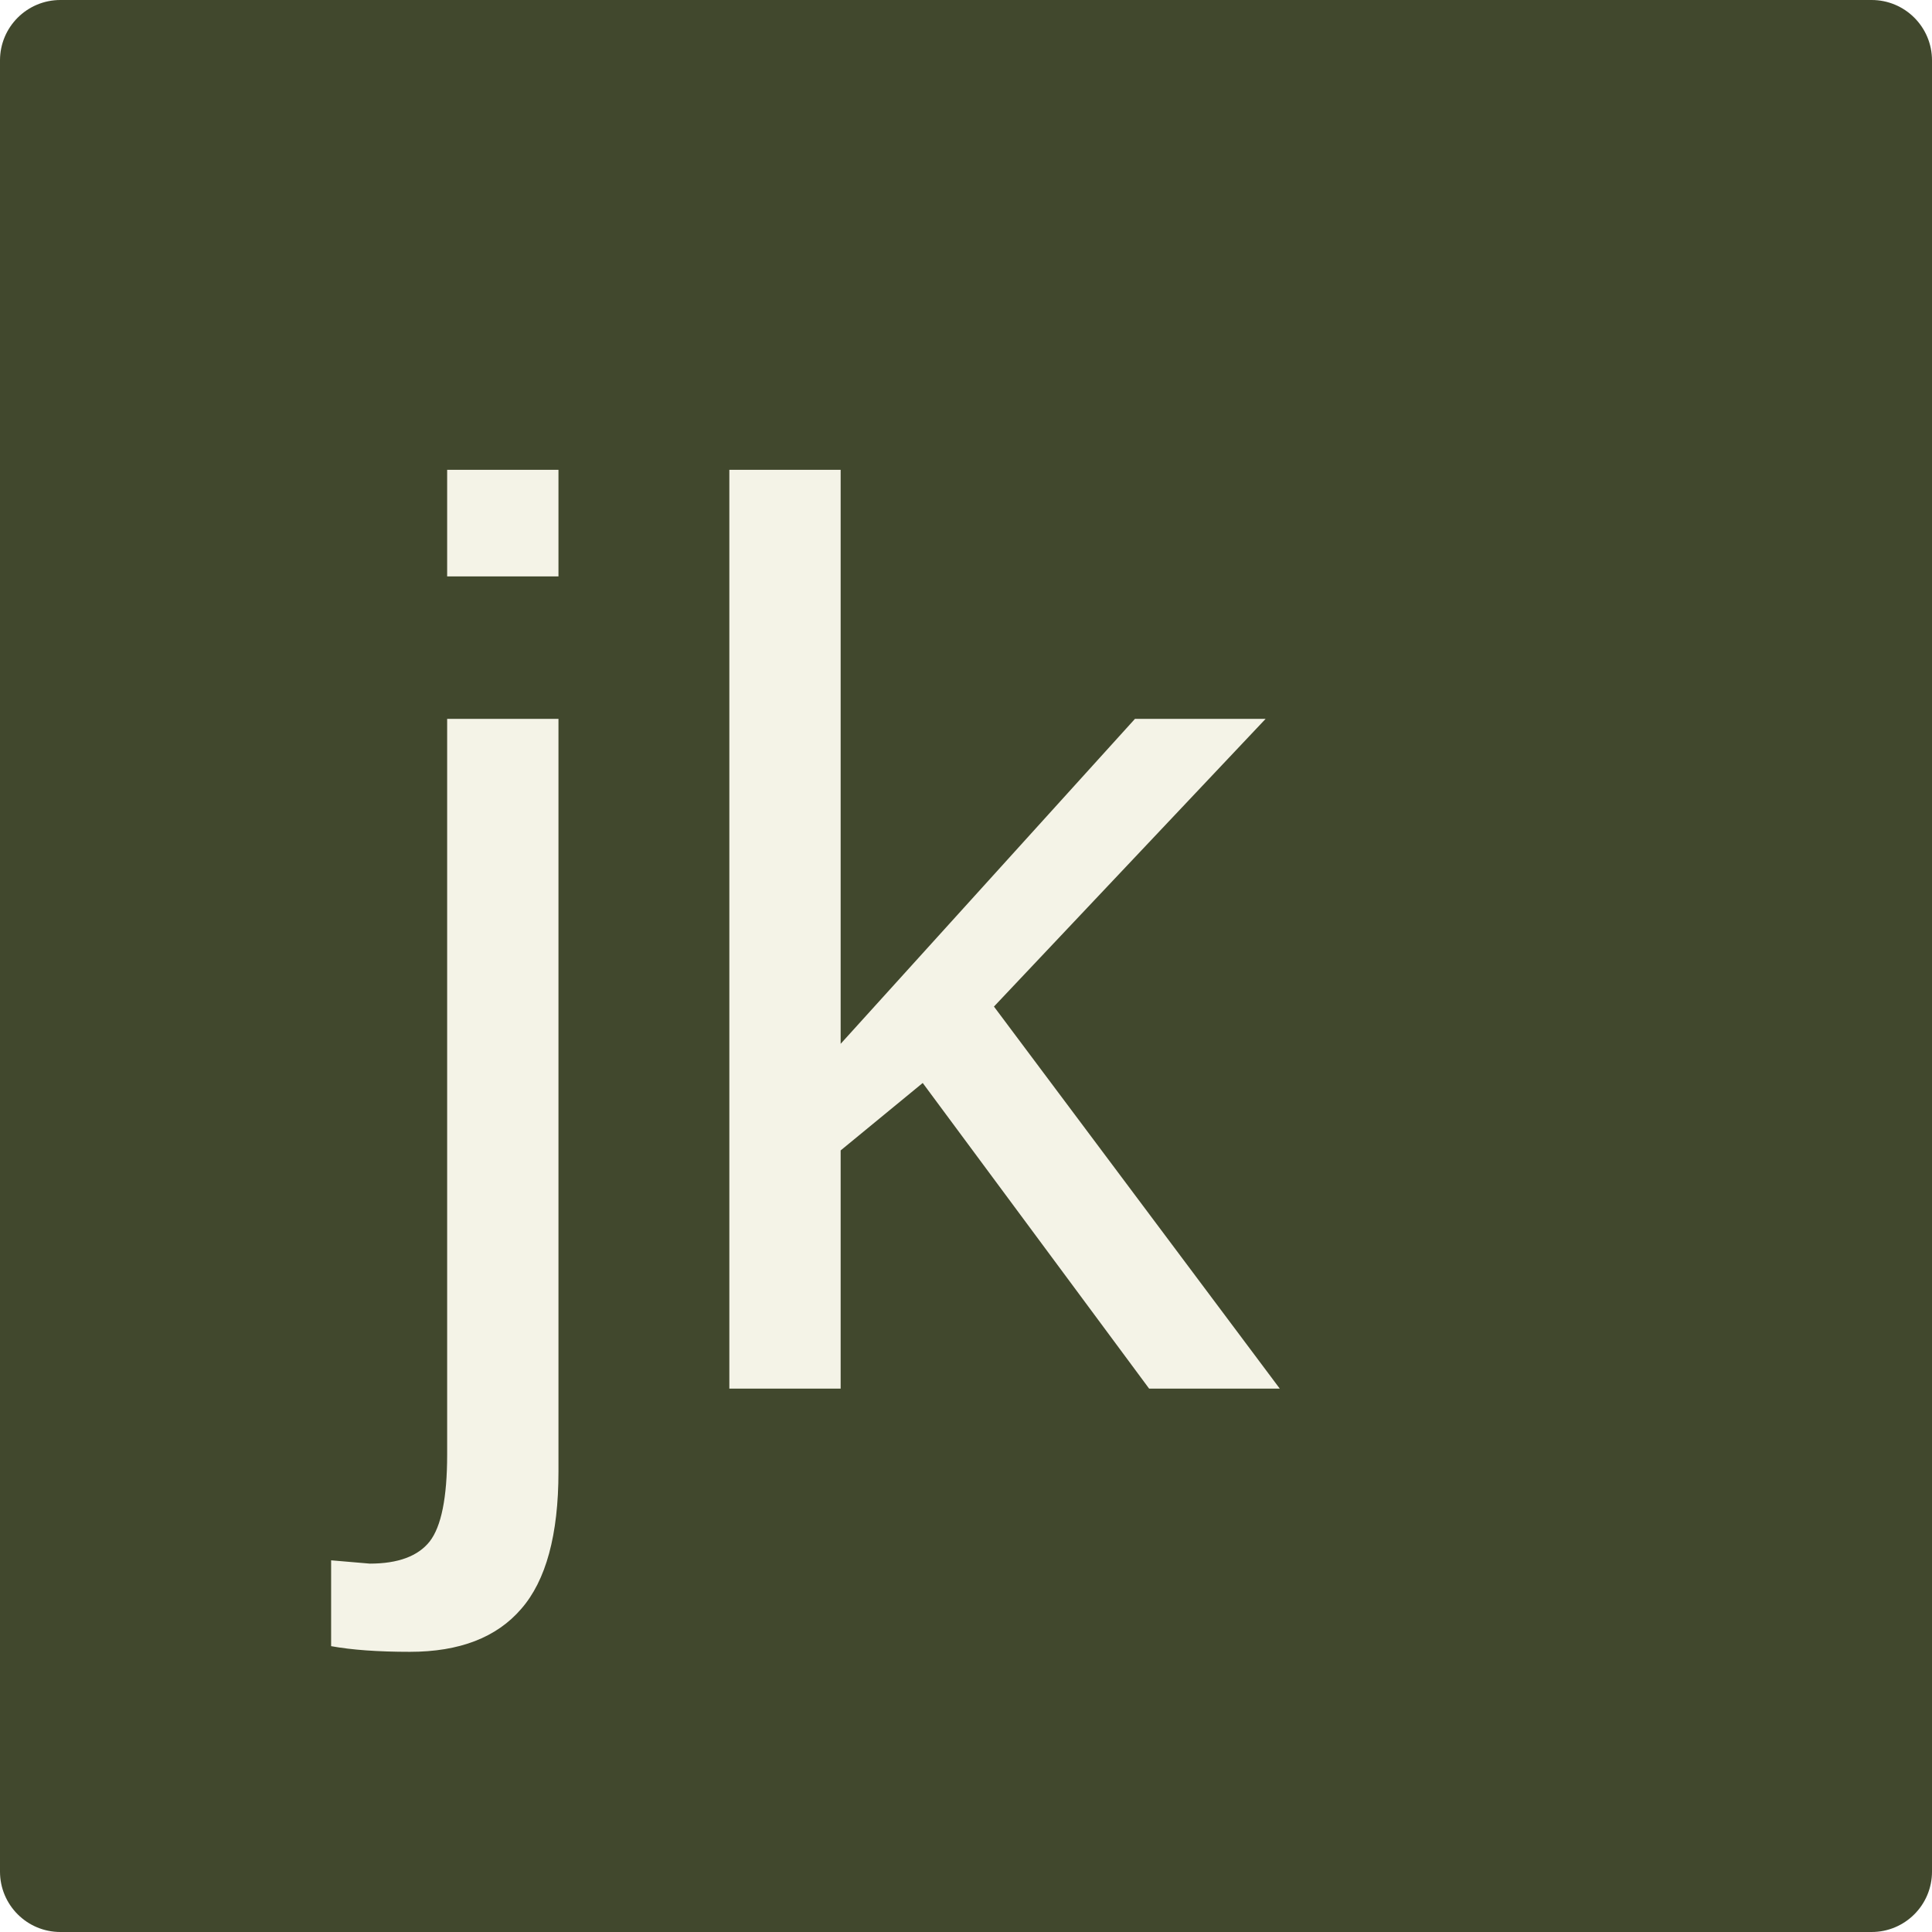
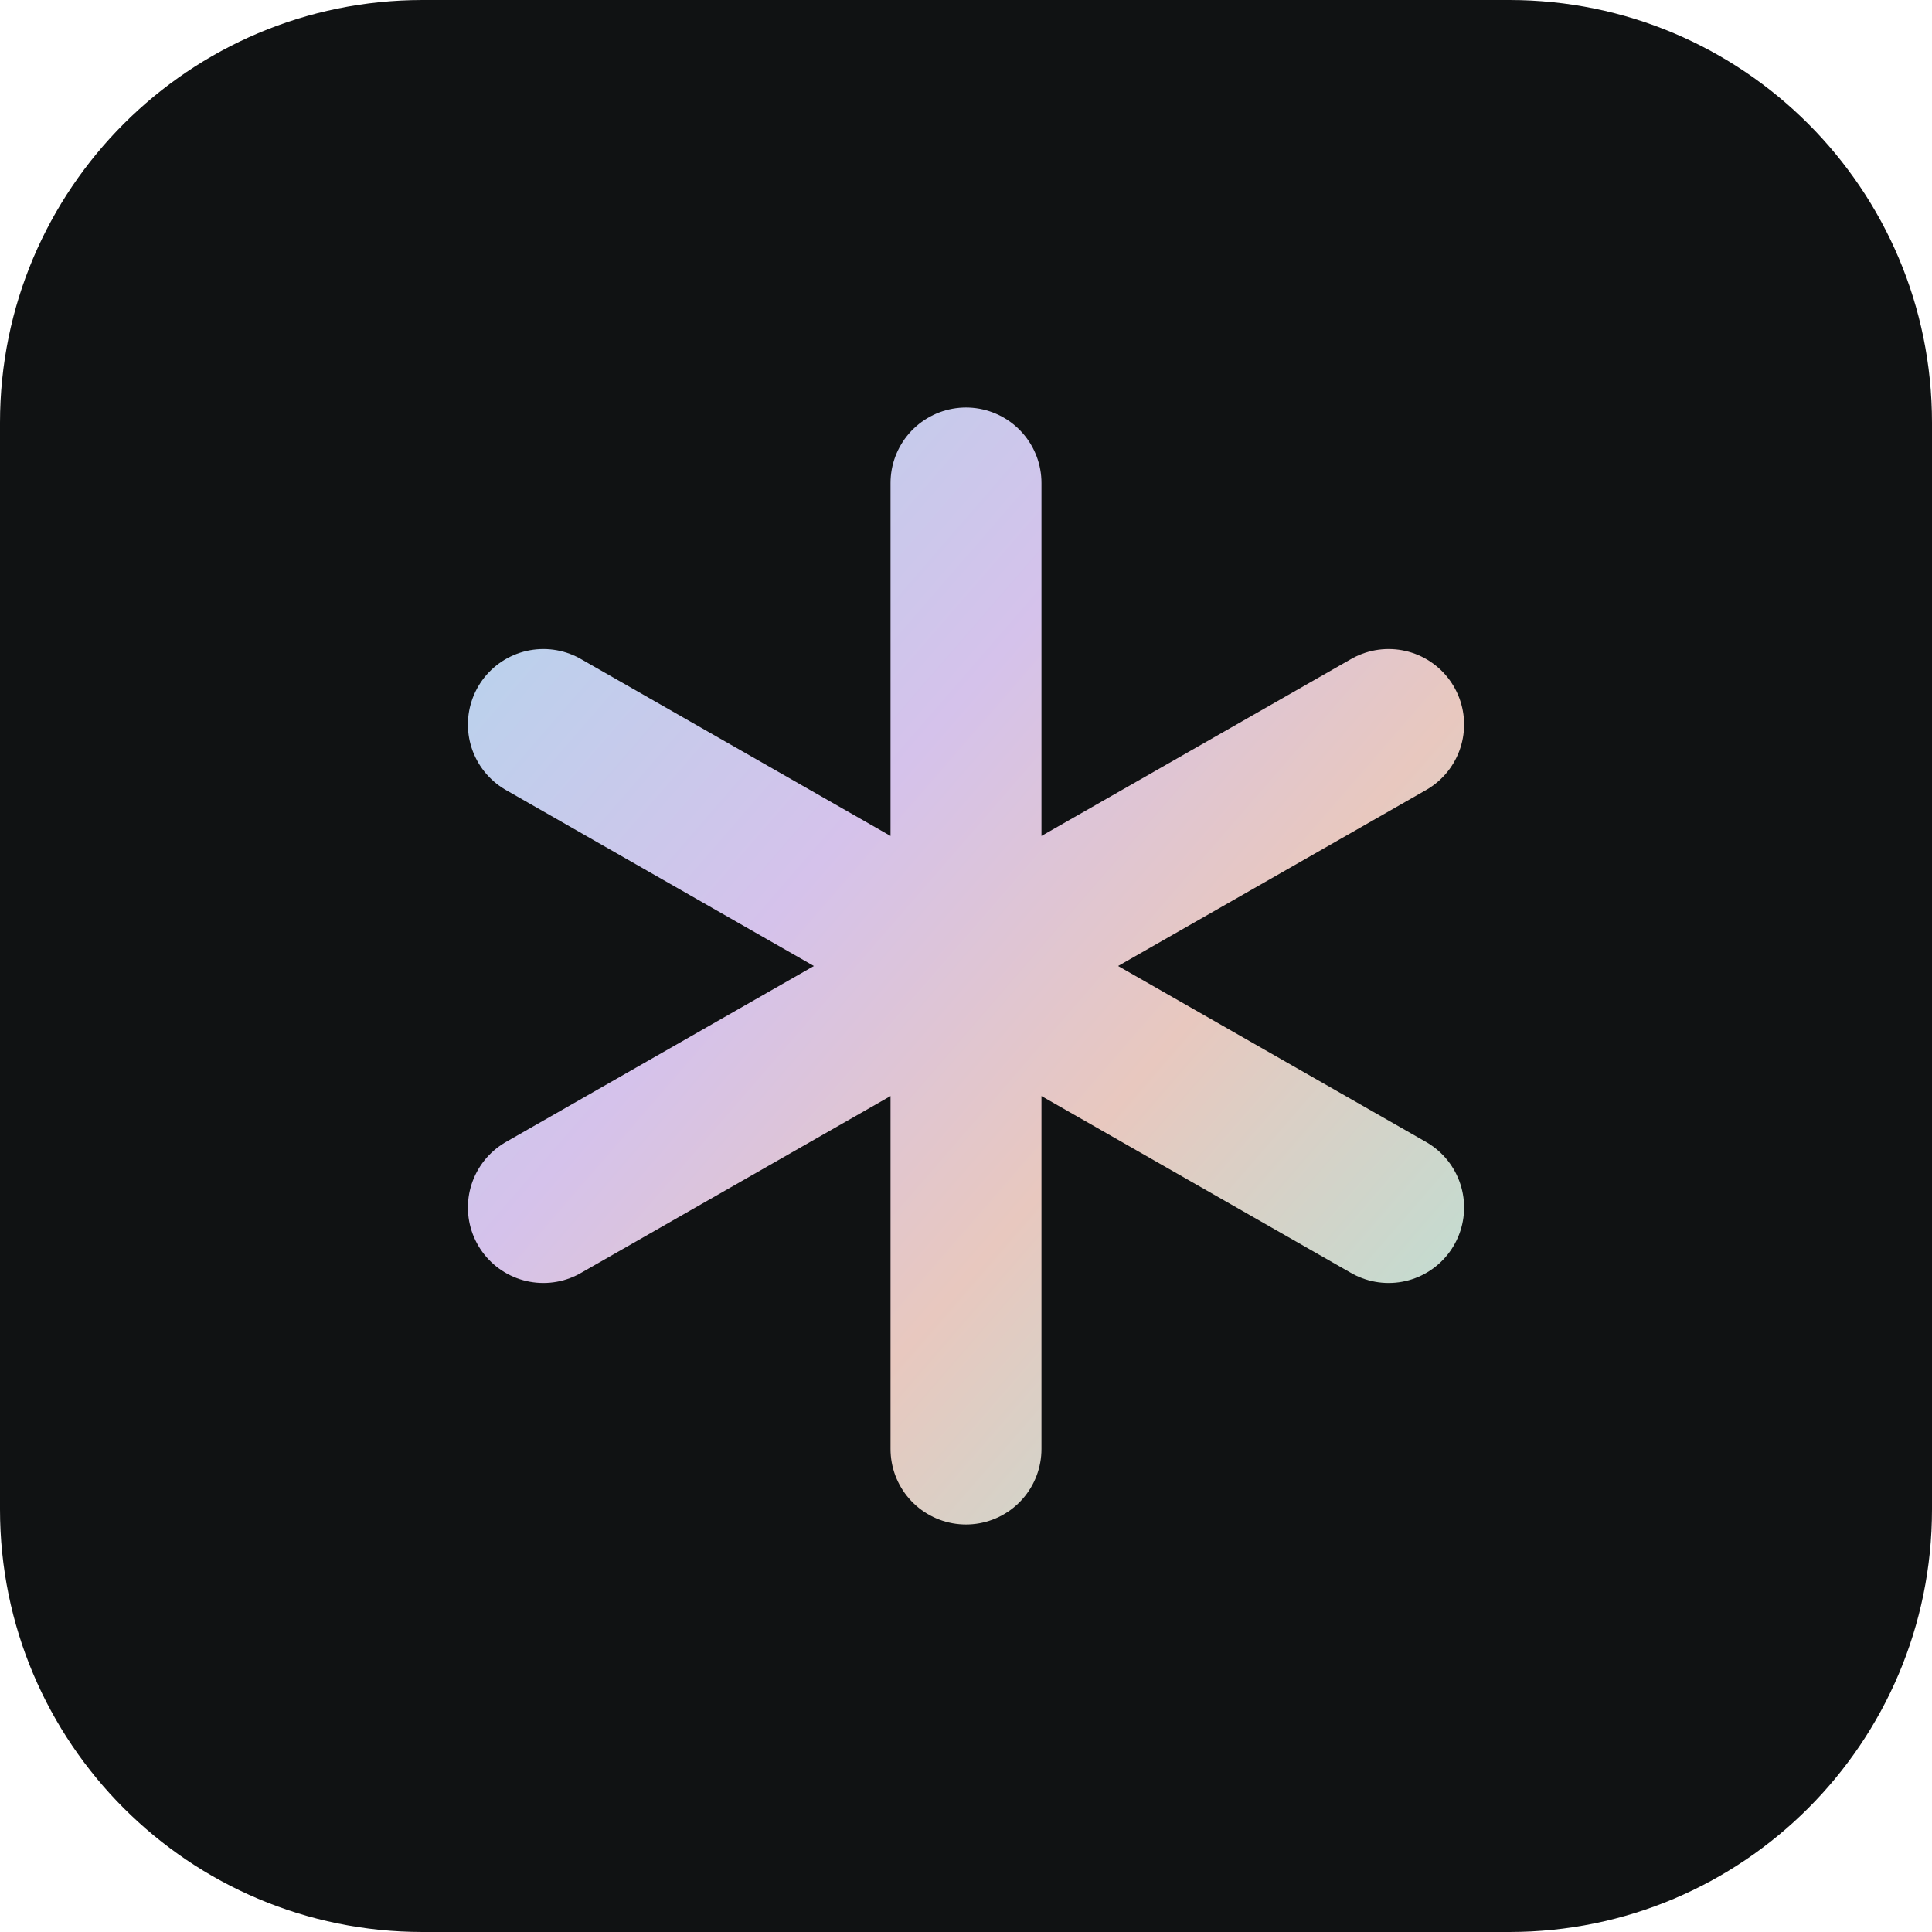
<svg xmlns="http://www.w3.org/2000/svg" viewBox="0 0 64 64">
-   <rect width="64" height="64" rx="2" fill="#41482d" />
-   <text x="12" y="46" font-family="Arial,sans-serif" font-size="42" font-style="normal" fill="#f4f3e7">jk</text>
+   <defs>
+     <linearGradient id="g" x1="0" y1="0" x2="1" y2="1">
+       <stop offset="0" stop-color="#b6d4ec" />
+       <stop offset=".36" stop-color="#d5c2eb" />
+       <stop offset=".66" stop-color="#e8c8bf" />
+       <stop offset="1" stop-color="#bddfd3" />
+     </linearGradient>
+   </defs>
+   <rect width="64" height="64" rx="14" fill="#101213" />
+   <g stroke="url(#g)" stroke-width="5" stroke-linecap="round">
+     <path d="M32 16v32M18 24l28 16M18 40l28-16" />
+   </g>
</svg>
